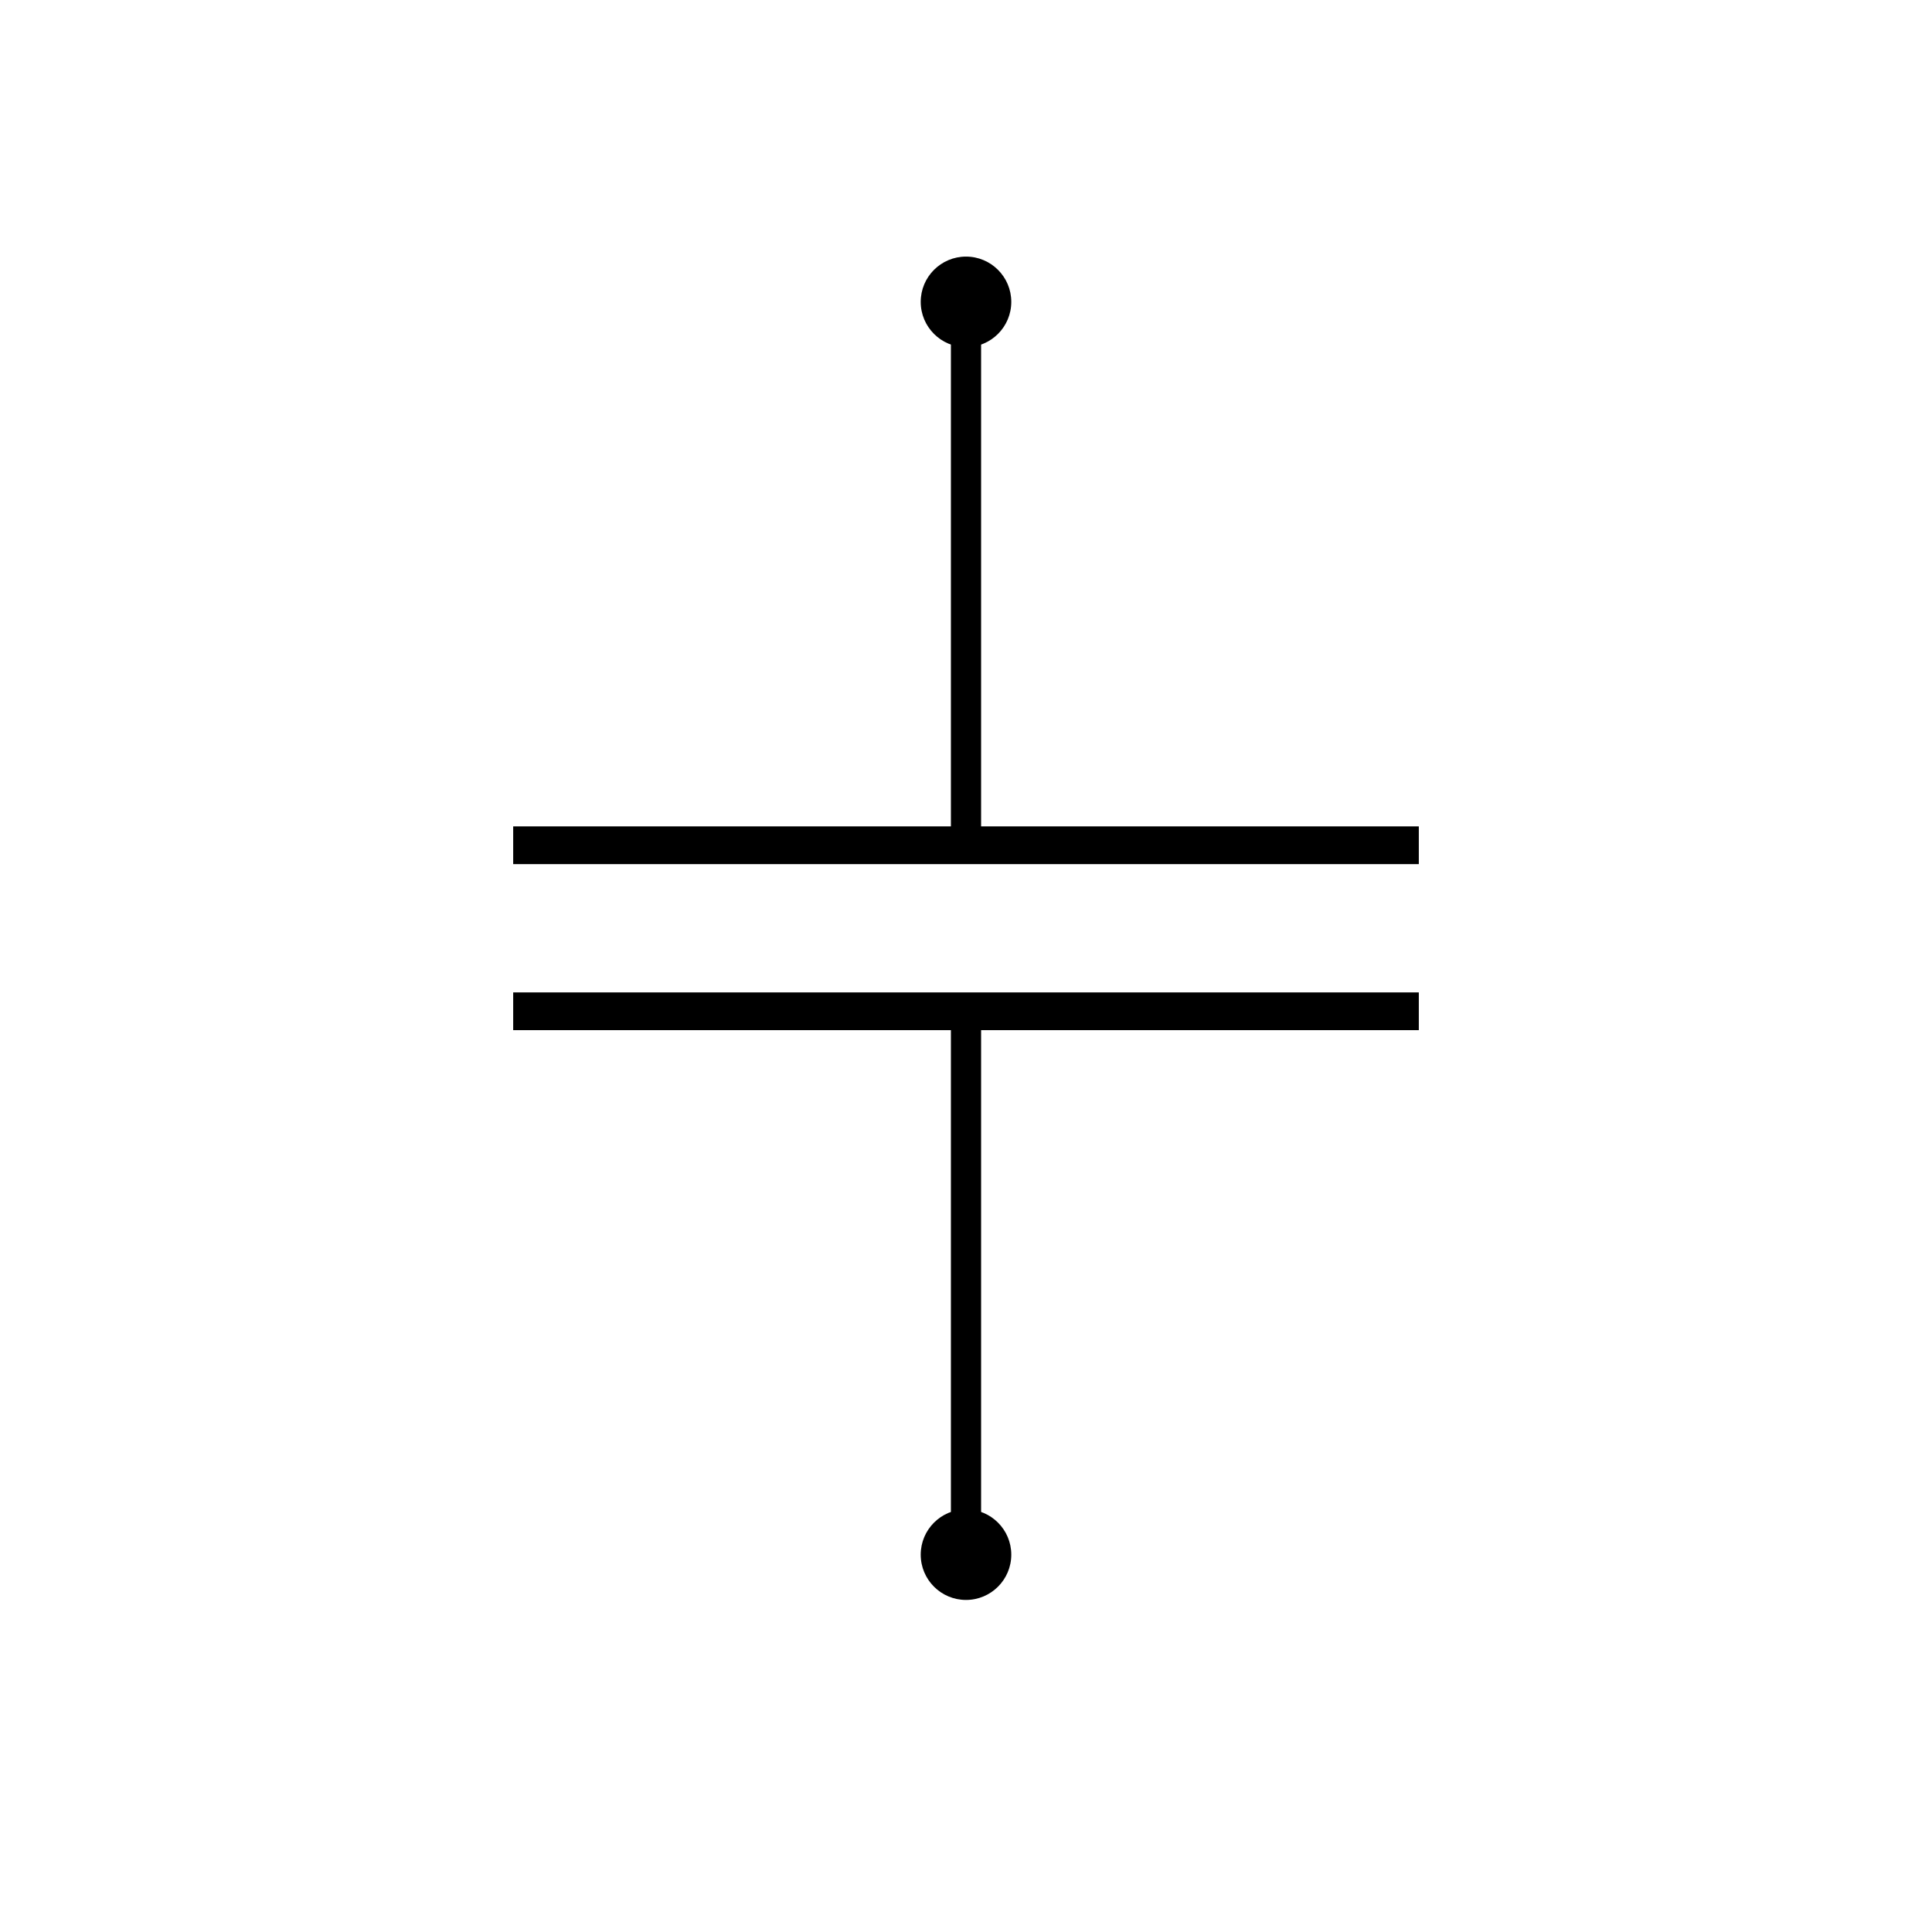
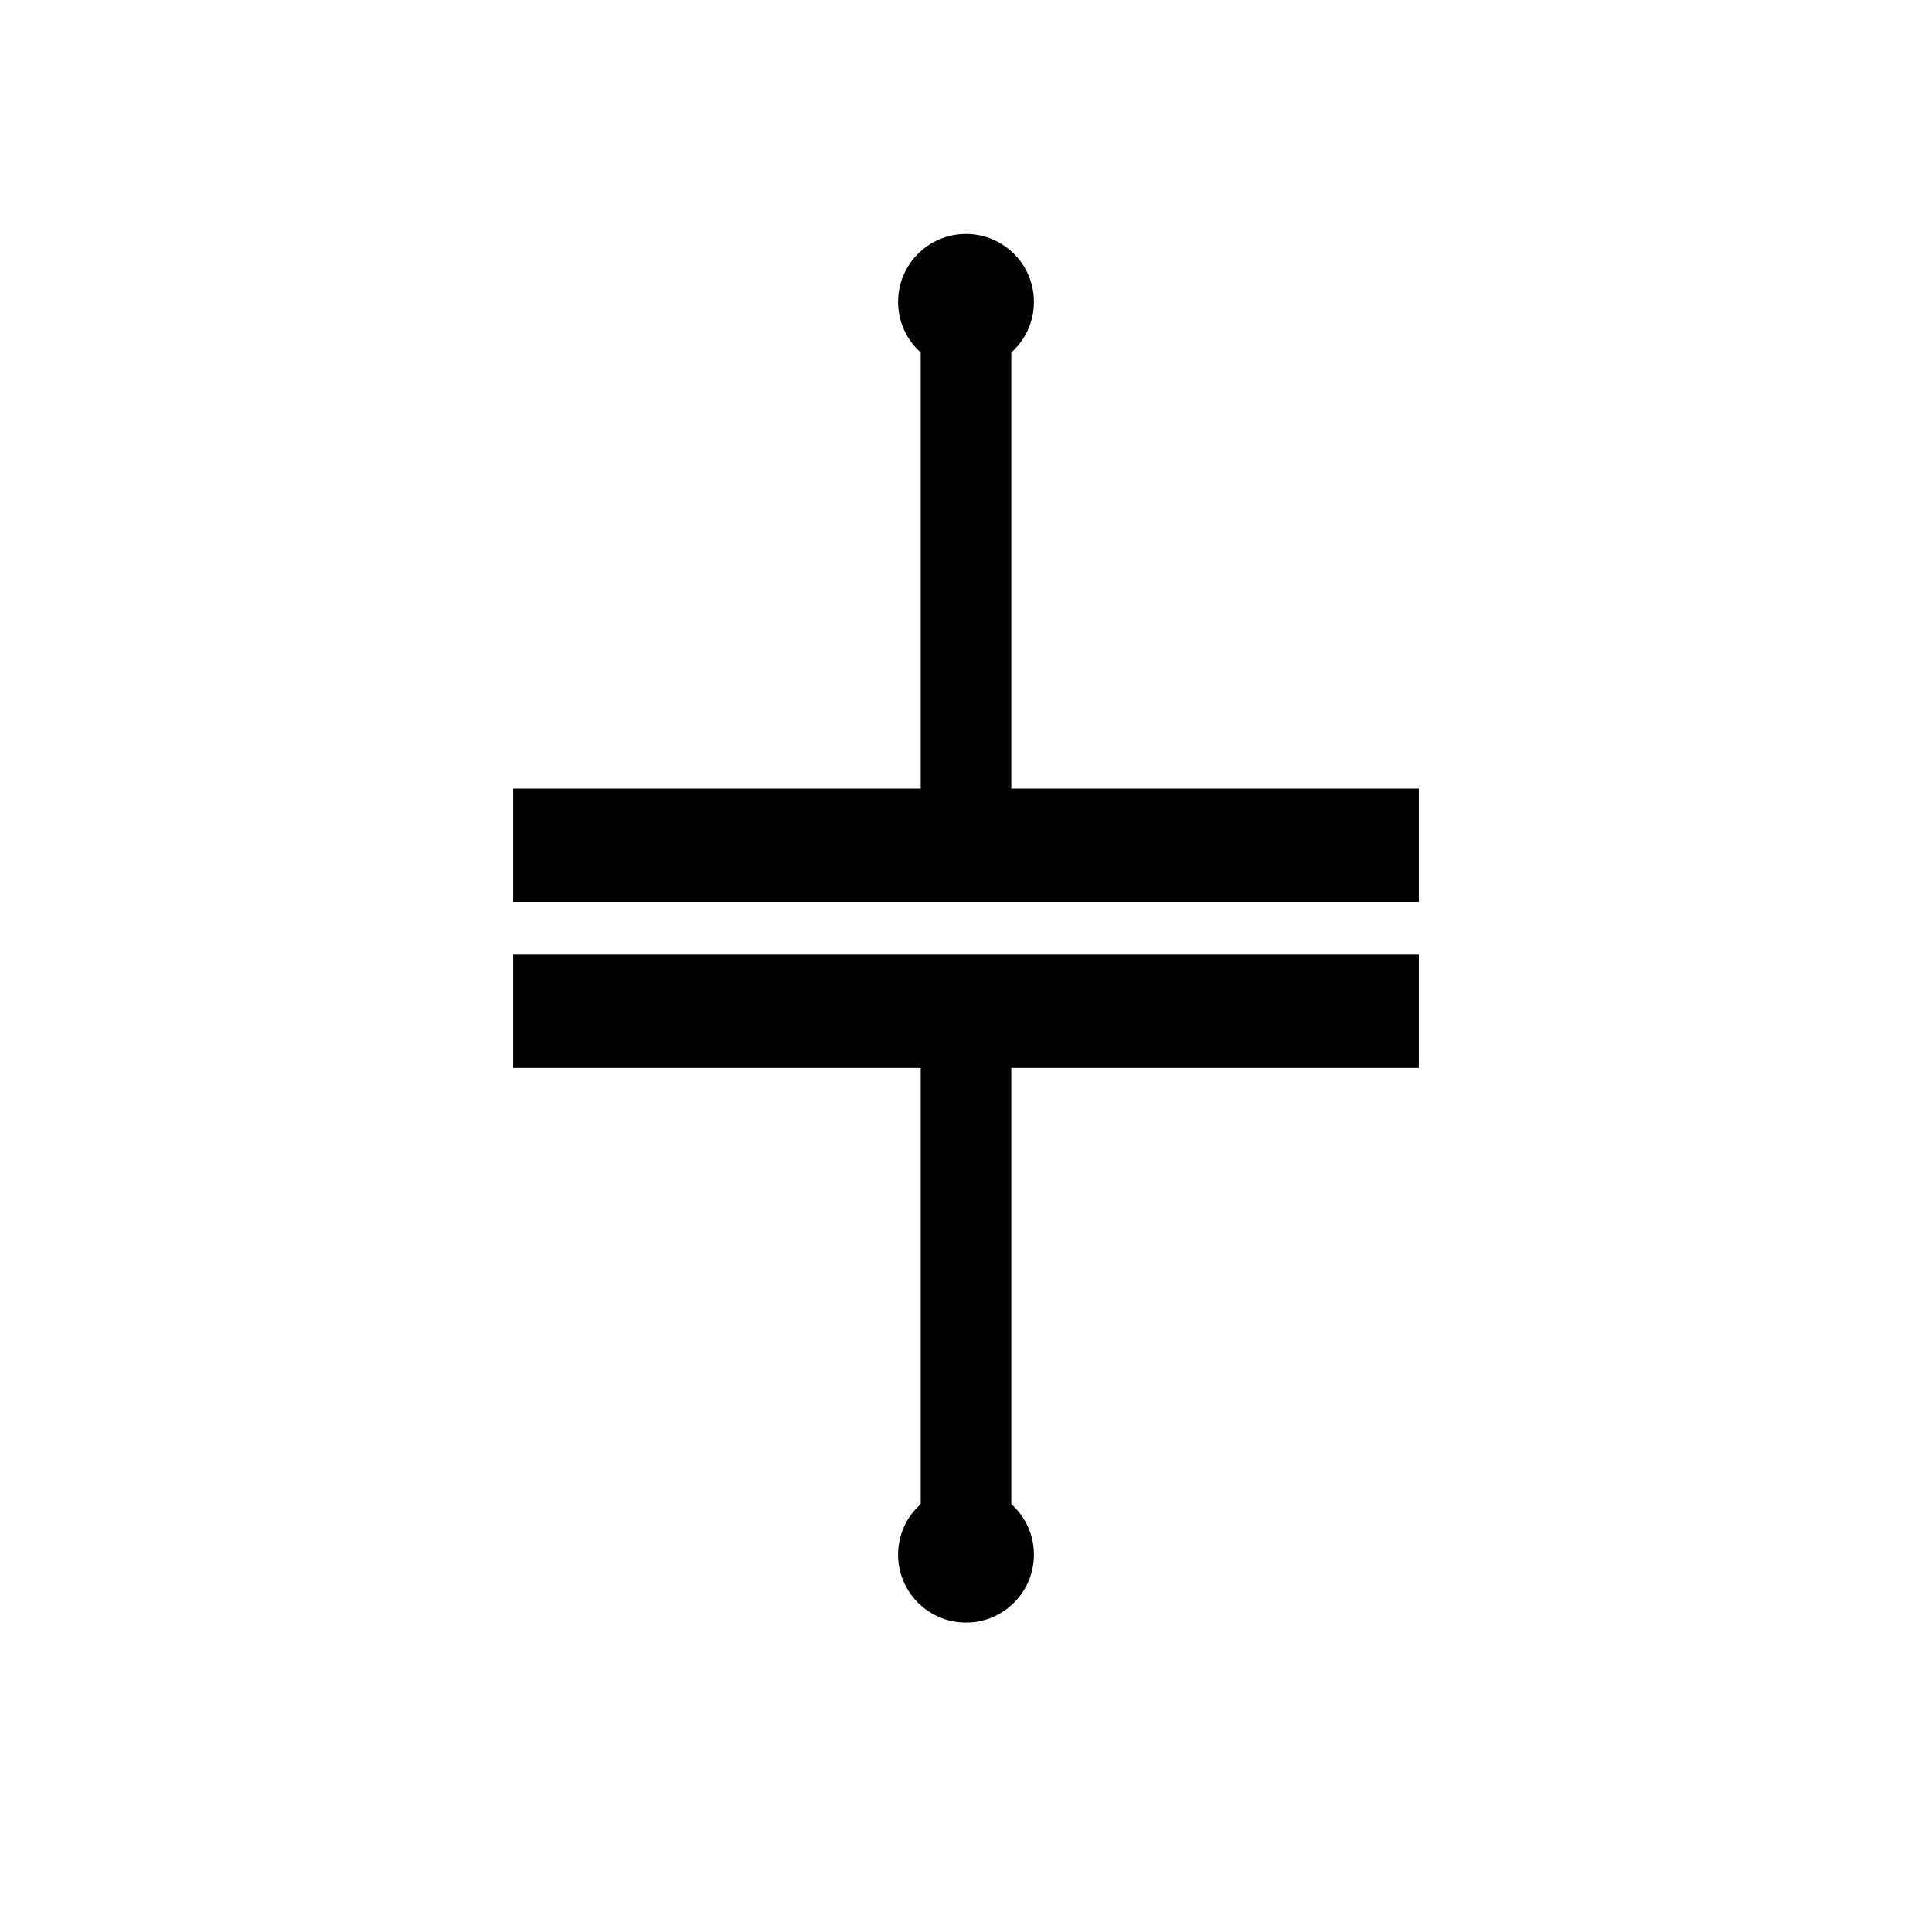
<svg xmlns="http://www.w3.org/2000/svg" viewBox="0 0 256 256" width="256" height="256">
-   <circle cx="128" cy="40" r="6" fill="black" />
-   <line x1="128" y1="40" x2="128" y2="112" stroke="black" stroke-width="4" />
-   <line x1="68" y1="112" x2="188" y2="112" stroke="black" stroke-width="5" />
-   <line x1="68" y1="134" x2="188" y2="134" stroke="black" stroke-width="5" />
-   <line x1="128" y1="134" x2="128" y2="206" stroke="black" stroke-width="4" />
-   <circle cx="128" cy="206" r="6" fill="black" />
+   <circle cx="128" cy="40" r="9" fill="black" />
+   <line x1="128" y1="40" x2="128" y2="112" stroke="black" stroke-width="12" />
+   <line x1="68" y1="112" x2="188" y2="112" stroke="black" stroke-width="15" />
+   <line x1="68" y1="134" x2="188" y2="134" stroke="black" stroke-width="15" />
+   <line x1="128" y1="134" x2="128" y2="206" stroke="black" stroke-width="12" />
+   <circle cx="128" cy="206" r="9" fill="black" />
</svg>
